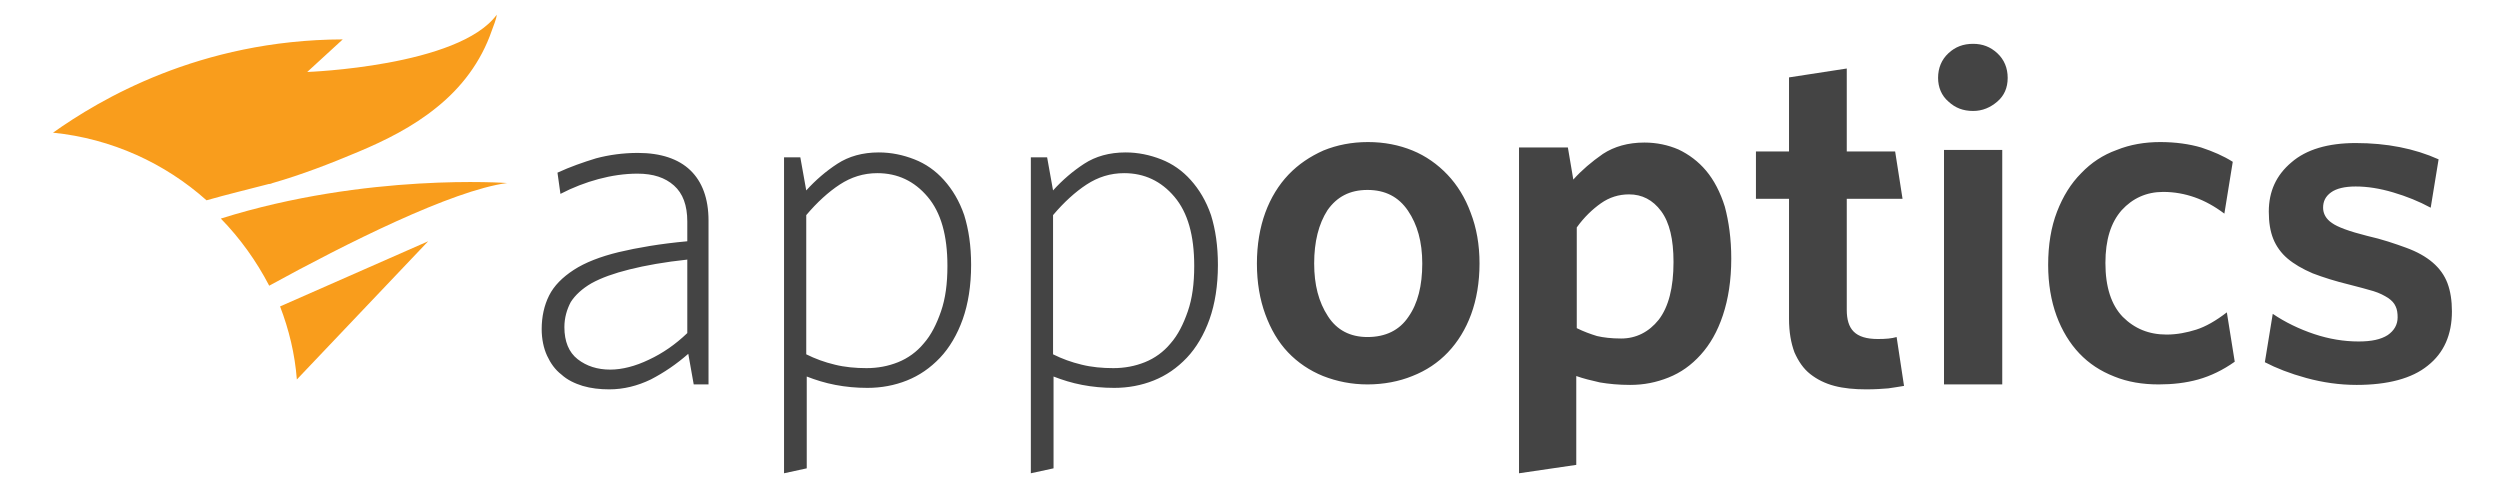
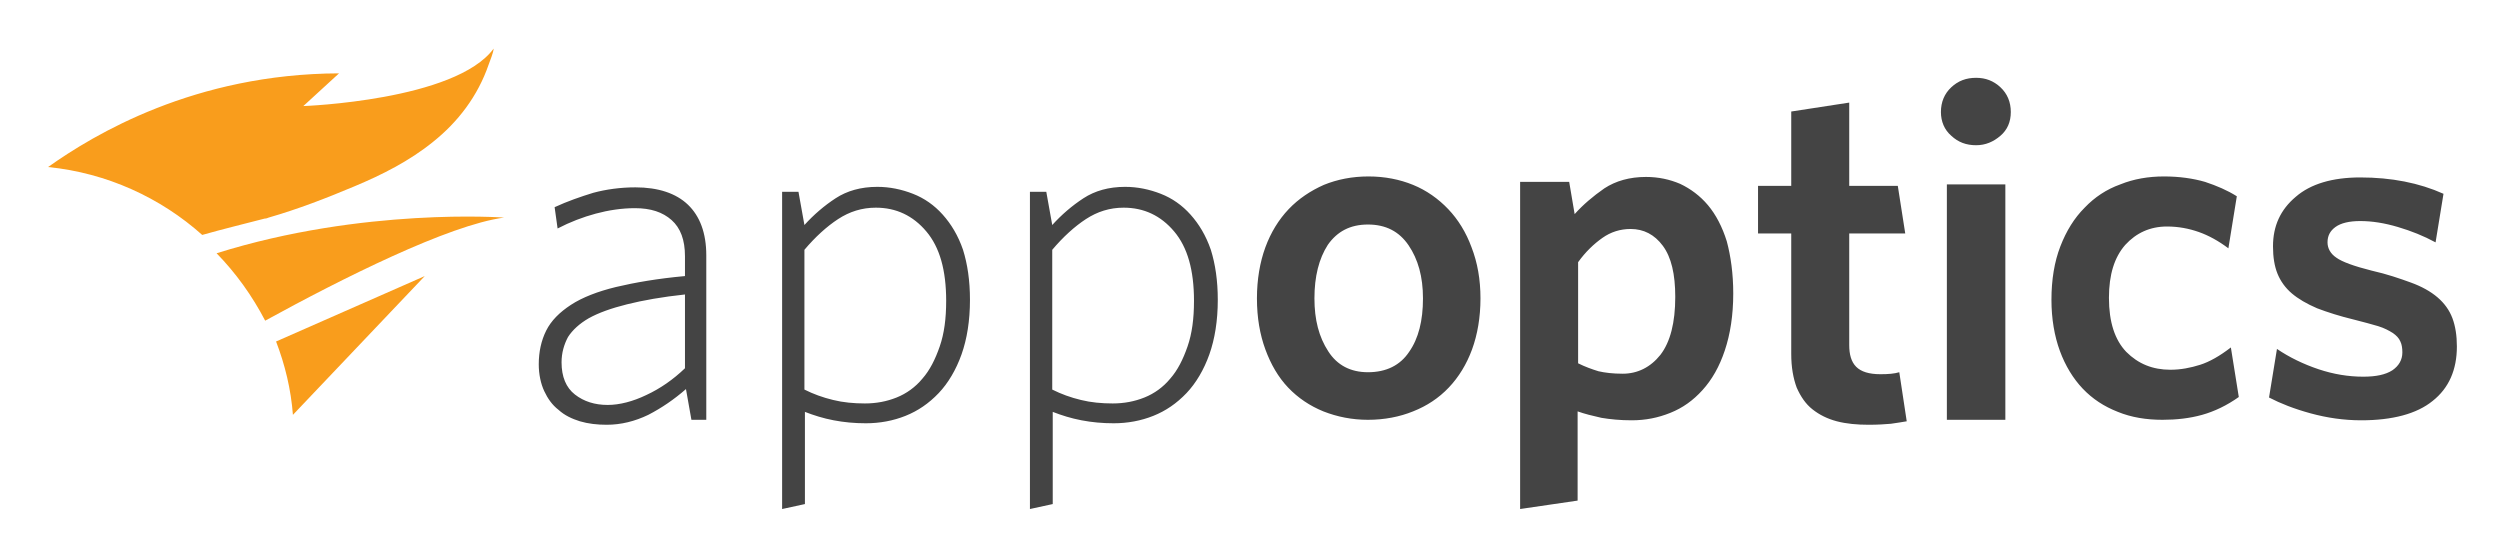
- <svg xmlns="http://www.w3.org/2000/svg" viewBox="-10.74 -2.88 506.48 97.76">
+ <svg xmlns="http://www.w3.org/2000/svg" viewBox="-9.70 -9.70 504.40 111.40">
  <path fill="#f99d1c" fill-rule="evenodd" d="M43.7 34.4c-4.2 1.1-8.4 2.1-12.6 3.3C22.7 30.2 11.9 25.2 0 24 9.3 17.4 29.6 5.2 58.7 5.1l-7.2 6.6S82.2 10.6 89.9.1c-.1 1-.7 2.3-1 3.2-2.2 6.4-6.2 11.6-11.2 15.6-4.8 3.9-10.4 6.7-15.9 9-5.7 2.4-11.4 4.6-17.3 6.3-.2.1-.5.2-.8.2m48.3-.2s-28.4-2.1-58 7.2c3.9 4 7.2 8.6 9.8 13.6 15.5-8.5 37-19.3 48.2-20.8m-46 25c1.8 4.7 3 9.6 3.4 14.8L76 46z" clip-rule="evenodd" />
  <path fill="#444" fill-rule="evenodd" d="M129.8 75l-1.1-6.2c-2.4 2.1-4.9 3.8-7.6 5.2-2.7 1.3-5.5 2-8.4 2-1.9 0-3.7-.2-5.4-.7-1.6-.5-3.1-1.2-4.3-2.3-1.3-1-2.2-2.3-2.9-3.8S99 65.8 99 63.8c0-2.5.5-4.8 1.5-6.8s2.7-3.7 5-5.2 5.4-2.7 9.1-3.6c3.8-.9 8.4-1.7 13.9-2.2v-4c0-3.3-.9-5.7-2.7-7.3s-4.2-2.4-7.4-2.4c-2.6 0-5.3.4-7.9 1.1s-5.2 1.7-7.7 3l-.6-4.3c2.6-1.2 5.2-2.1 7.8-2.9 2.6-.7 5.5-1.1 8.5-1.1 4.6 0 8.2 1.2 10.6 3.5s3.7 5.7 3.7 10.2V75zm-1.2-25.3c-4.7.5-8.6 1.2-11.8 2s-5.7 1.7-7.7 2.8c-1.9 1.1-3.3 2.4-4.2 3.8-.8 1.5-1.3 3.2-1.3 5.1 0 2.9.9 5.1 2.7 6.5s4 2.1 6.6 2.1c2.4 0 5.1-.7 7.8-2 2.8-1.3 5.4-3.1 7.8-5.4V49.7zm57.4 1.1c0 4.2-.6 7.9-1.7 11s-2.7 5.8-4.6 7.8c-2 2.1-4.2 3.6-6.7 4.6s-5.2 1.5-8 1.5c-2.3 0-4.4-.2-6.5-.6s-4-1-5.8-1.7V92l-4.6 1V29h3.3l1.2 6.7c1.9-2.1 4-3.9 6.3-5.4s5.1-2.3 8.4-2.3c2.5 0 4.9.5 7.2 1.4s4.3 2.3 6 4.2 3.1 4.2 4.1 7.1c.9 2.9 1.4 6.2 1.4 10.1m-4.8.2c0-6.2-1.3-10.8-4-14s-6.1-4.8-10.2-4.8c-2.8 0-5.3.8-7.6 2.3s-4.6 3.6-6.8 6.2v28.2c1.8.9 3.7 1.6 5.8 2.1 2 .5 4.2.7 6.4.7 2.3 0 4.4-.4 6.4-1.2s3.8-2.1 5.2-3.8c1.5-1.7 2.6-3.9 3.5-6.5s1.3-5.6 1.3-9.2m54.8-.2c0 4.2-.6 7.9-1.7 11s-2.7 5.8-4.6 7.8c-2 2.1-4.2 3.6-6.7 4.6s-5.2 1.5-8 1.5c-2.3 0-4.4-.2-6.5-.6s-4-1-5.8-1.7V92l-4.6 1V29h3.3l1.2 6.7c1.9-2.1 4-3.9 6.3-5.4s5.1-2.3 8.4-2.3c2.5 0 4.9.5 7.2 1.4s4.3 2.3 6 4.2 3.1 4.2 4.1 7.1c.9 2.9 1.4 6.2 1.4 10.1m-4.8.2c0-6.2-1.3-10.8-4-14s-6.1-4.8-10.2-4.8c-2.8 0-5.3.8-7.6 2.3s-4.6 3.6-6.8 6.2v28.2c1.8.9 3.7 1.6 5.8 2.1 2 .5 4.2.7 6.4.7 2.3 0 4.4-.4 6.4-1.2s3.8-2.1 5.2-3.8c1.5-1.7 2.6-3.9 3.5-6.5s1.3-5.6 1.3-9.2m57.8-.5c0 3.8-.6 7.3-1.7 10.3s-2.7 5.6-4.7 7.7-4.4 3.7-7.2 4.8c-2.7 1.1-5.8 1.7-9.1 1.7-3.2 0-6.2-.6-9-1.7-2.7-1.1-5.1-2.7-7.1-4.8s-3.5-4.7-4.6-7.7-1.7-6.4-1.7-10.3c0-3.8.6-7.3 1.7-10.3s2.7-5.6 4.7-7.7 4.4-3.7 7.1-4.9c2.7-1.1 5.7-1.7 9-1.7s6.3.6 9 1.7 5.1 2.8 7.1 4.9 3.6 4.7 4.7 7.7c1.2 3.1 1.8 6.5 1.8 10.3m-11.6 0c0-4.4-1-7.9-2.9-10.7s-4.6-4.2-8.2-4.2-6.2 1.4-8.1 4.1c-1.8 2.8-2.7 6.4-2.7 10.8 0 4.3.9 7.8 2.8 10.7 1.8 2.8 4.5 4.2 8 4.2 3.7 0 6.5-1.4 8.3-4.1 1.9-2.7 2.8-6.3 2.8-10.8m62.6-1c0 4.4-.6 8.2-1.7 11.5s-2.6 5.9-4.5 8-4 3.6-6.5 4.6-5 1.5-7.8 1.5c-2.3 0-4.3-.2-6.1-.5-1.8-.4-3.4-.8-4.8-1.3v18L297 93V27h9.9l1.1 6.5c1.7-1.9 3.7-3.6 6-5.2 2.3-1.5 5.1-2.3 8.4-2.3 2.5 0 4.8.5 6.9 1.4 2.1 1 4 2.4 5.6 4.3s2.9 4.4 3.8 7.3c.8 3 1.3 6.5 1.3 10.5m-11.7.7c0-4.6-.8-8-2.5-10.3s-3.9-3.4-6.5-3.4c-2.1 0-4 .6-5.7 1.8s-3.4 2.8-4.9 4.9v20.4c1.4.7 2.8 1.2 4.1 1.6 1.3.3 2.9.5 4.9.5 3 0 5.6-1.3 7.6-3.8 2-2.6 3-6.5 3-11.7m43.5 25.6c1.2-.2 2.2-.3 3.2-.5l-1.5-9.9c-1 .3-2.2.4-3.8.4-2.3 0-3.9-.5-4.9-1.5s-1.4-2.5-1.4-4.4V37.4h11.3l-1.5-9.6h-9.8V11l-11.7 1.8v15H345v9.6h6.7v24.3c0 2.7.4 4.9 1.1 6.8.8 1.8 1.8 3.3 3.2 4.4s3 1.9 4.9 2.4 4.1.7 6.4.7c1.9 0 3.3-.1 4.5-.2M396 12.9c0 2-.7 3.6-2.1 4.8s-3 1.9-4.9 1.9c-2 0-3.6-.6-5-1.9-1.4-1.2-2.1-2.9-2.1-4.8 0-2 .7-3.7 2.1-5s3-1.9 5-1.9c1.9 0 3.5.6 4.9 1.9s2.1 3 2.1 5zM383.1 75h11.8V27.5h-11.8zm51.5-1c2.5-.7 5-1.9 7.4-3.6l-1.6-10c-2.2 1.7-4.3 2.9-6.2 3.5s-3.9 1-6 1c-3.6 0-6.5-1.2-8.9-3.6-2.3-2.4-3.5-6-3.5-10.9 0-4.7 1.1-8.2 3.3-10.7 2.2-2.4 5-3.7 8.4-3.7 2.3 0 4.4.4 6.4 1.1s4 1.8 6 3.3l1.7-10.5c-1.9-1.2-4-2.1-6.4-2.9-2.4-.7-5.2-1.1-8.3-1.1s-6.1.5-8.8 1.6c-2.8 1-5.2 2.6-7.2 4.7-2.1 2.1-3.7 4.7-4.9 7.8s-1.8 6.7-1.8 10.8c0 3.8.6 7.3 1.7 10.3s2.7 5.6 4.6 7.6c2 2.1 4.3 3.6 7.1 4.7 2.7 1.1 5.7 1.6 9 1.6 2.8 0 5.5-.3 8-1M486 60.2c0-2.2-.3-4.1-.9-5.7s-1.6-3-3-4.2-3.2-2.2-5.4-3-4.8-1.7-7.9-2.4c-3.6-.9-6-1.8-7.1-2.6-1.2-.8-1.8-1.9-1.8-3.1 0-1.3.5-2.3 1.6-3.1s2.8-1.2 5-1.2c2.4 0 4.9.4 7.6 1.2s5.2 1.8 7.6 3.1l1.6-9.8c-4.9-2.2-10.5-3.3-16.8-3.3-5.6 0-10 1.3-13 3.9-3.1 2.6-4.6 5.9-4.6 10 0 2.2.3 4 .9 5.5s1.6 2.9 2.9 4 3 2.1 5.1 3c2.1.8 4.6 1.6 7.5 2.3 1.9.5 3.5.9 4.8 1.3s2.2.9 3 1.4c.7.5 1.2 1 1.5 1.7.3.6.4 1.4.4 2.2 0 1.5-.7 2.7-2 3.6-1.4.9-3.3 1.3-5.9 1.3-3 0-6-.5-9-1.5s-5.9-2.4-8.4-4.1l-1.6 9.8c2.3 1.2 5.1 2.3 8.4 3.2s6.7 1.4 10.2 1.4c6.3 0 11.2-1.3 14.4-3.9 3.3-2.6 4.9-6.3 4.9-11" clip-rule="evenodd" />
</svg>
